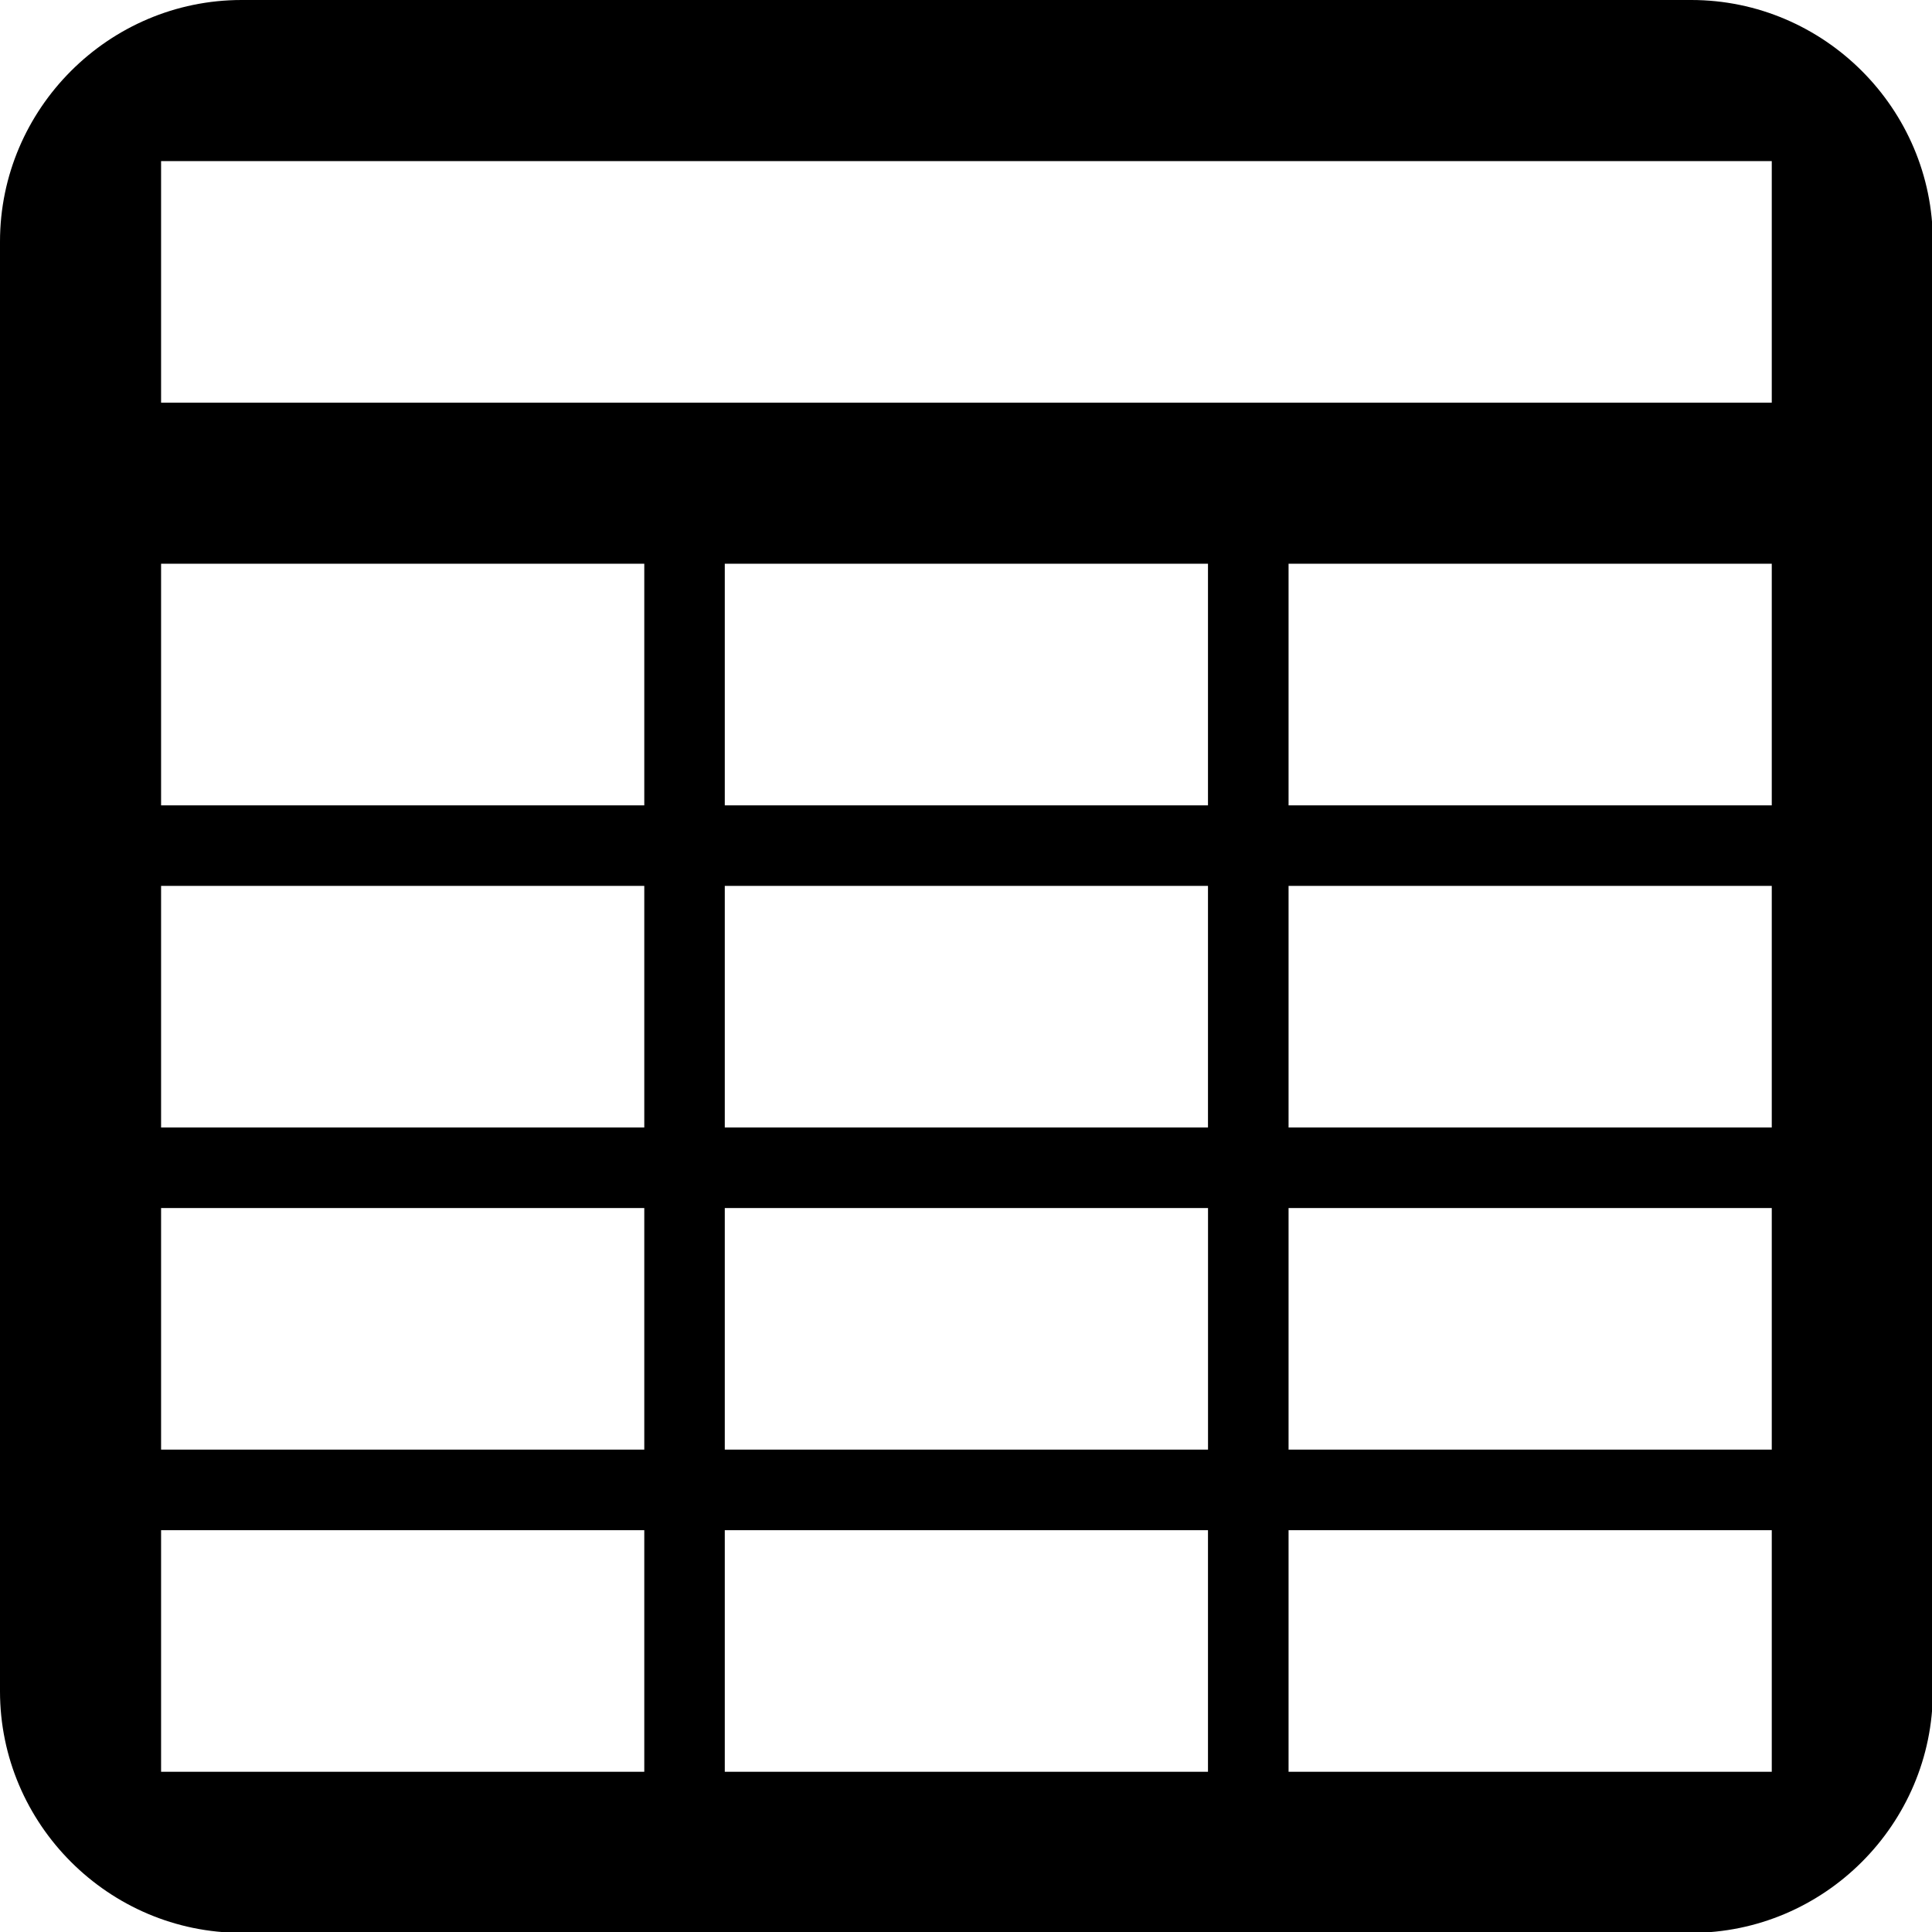
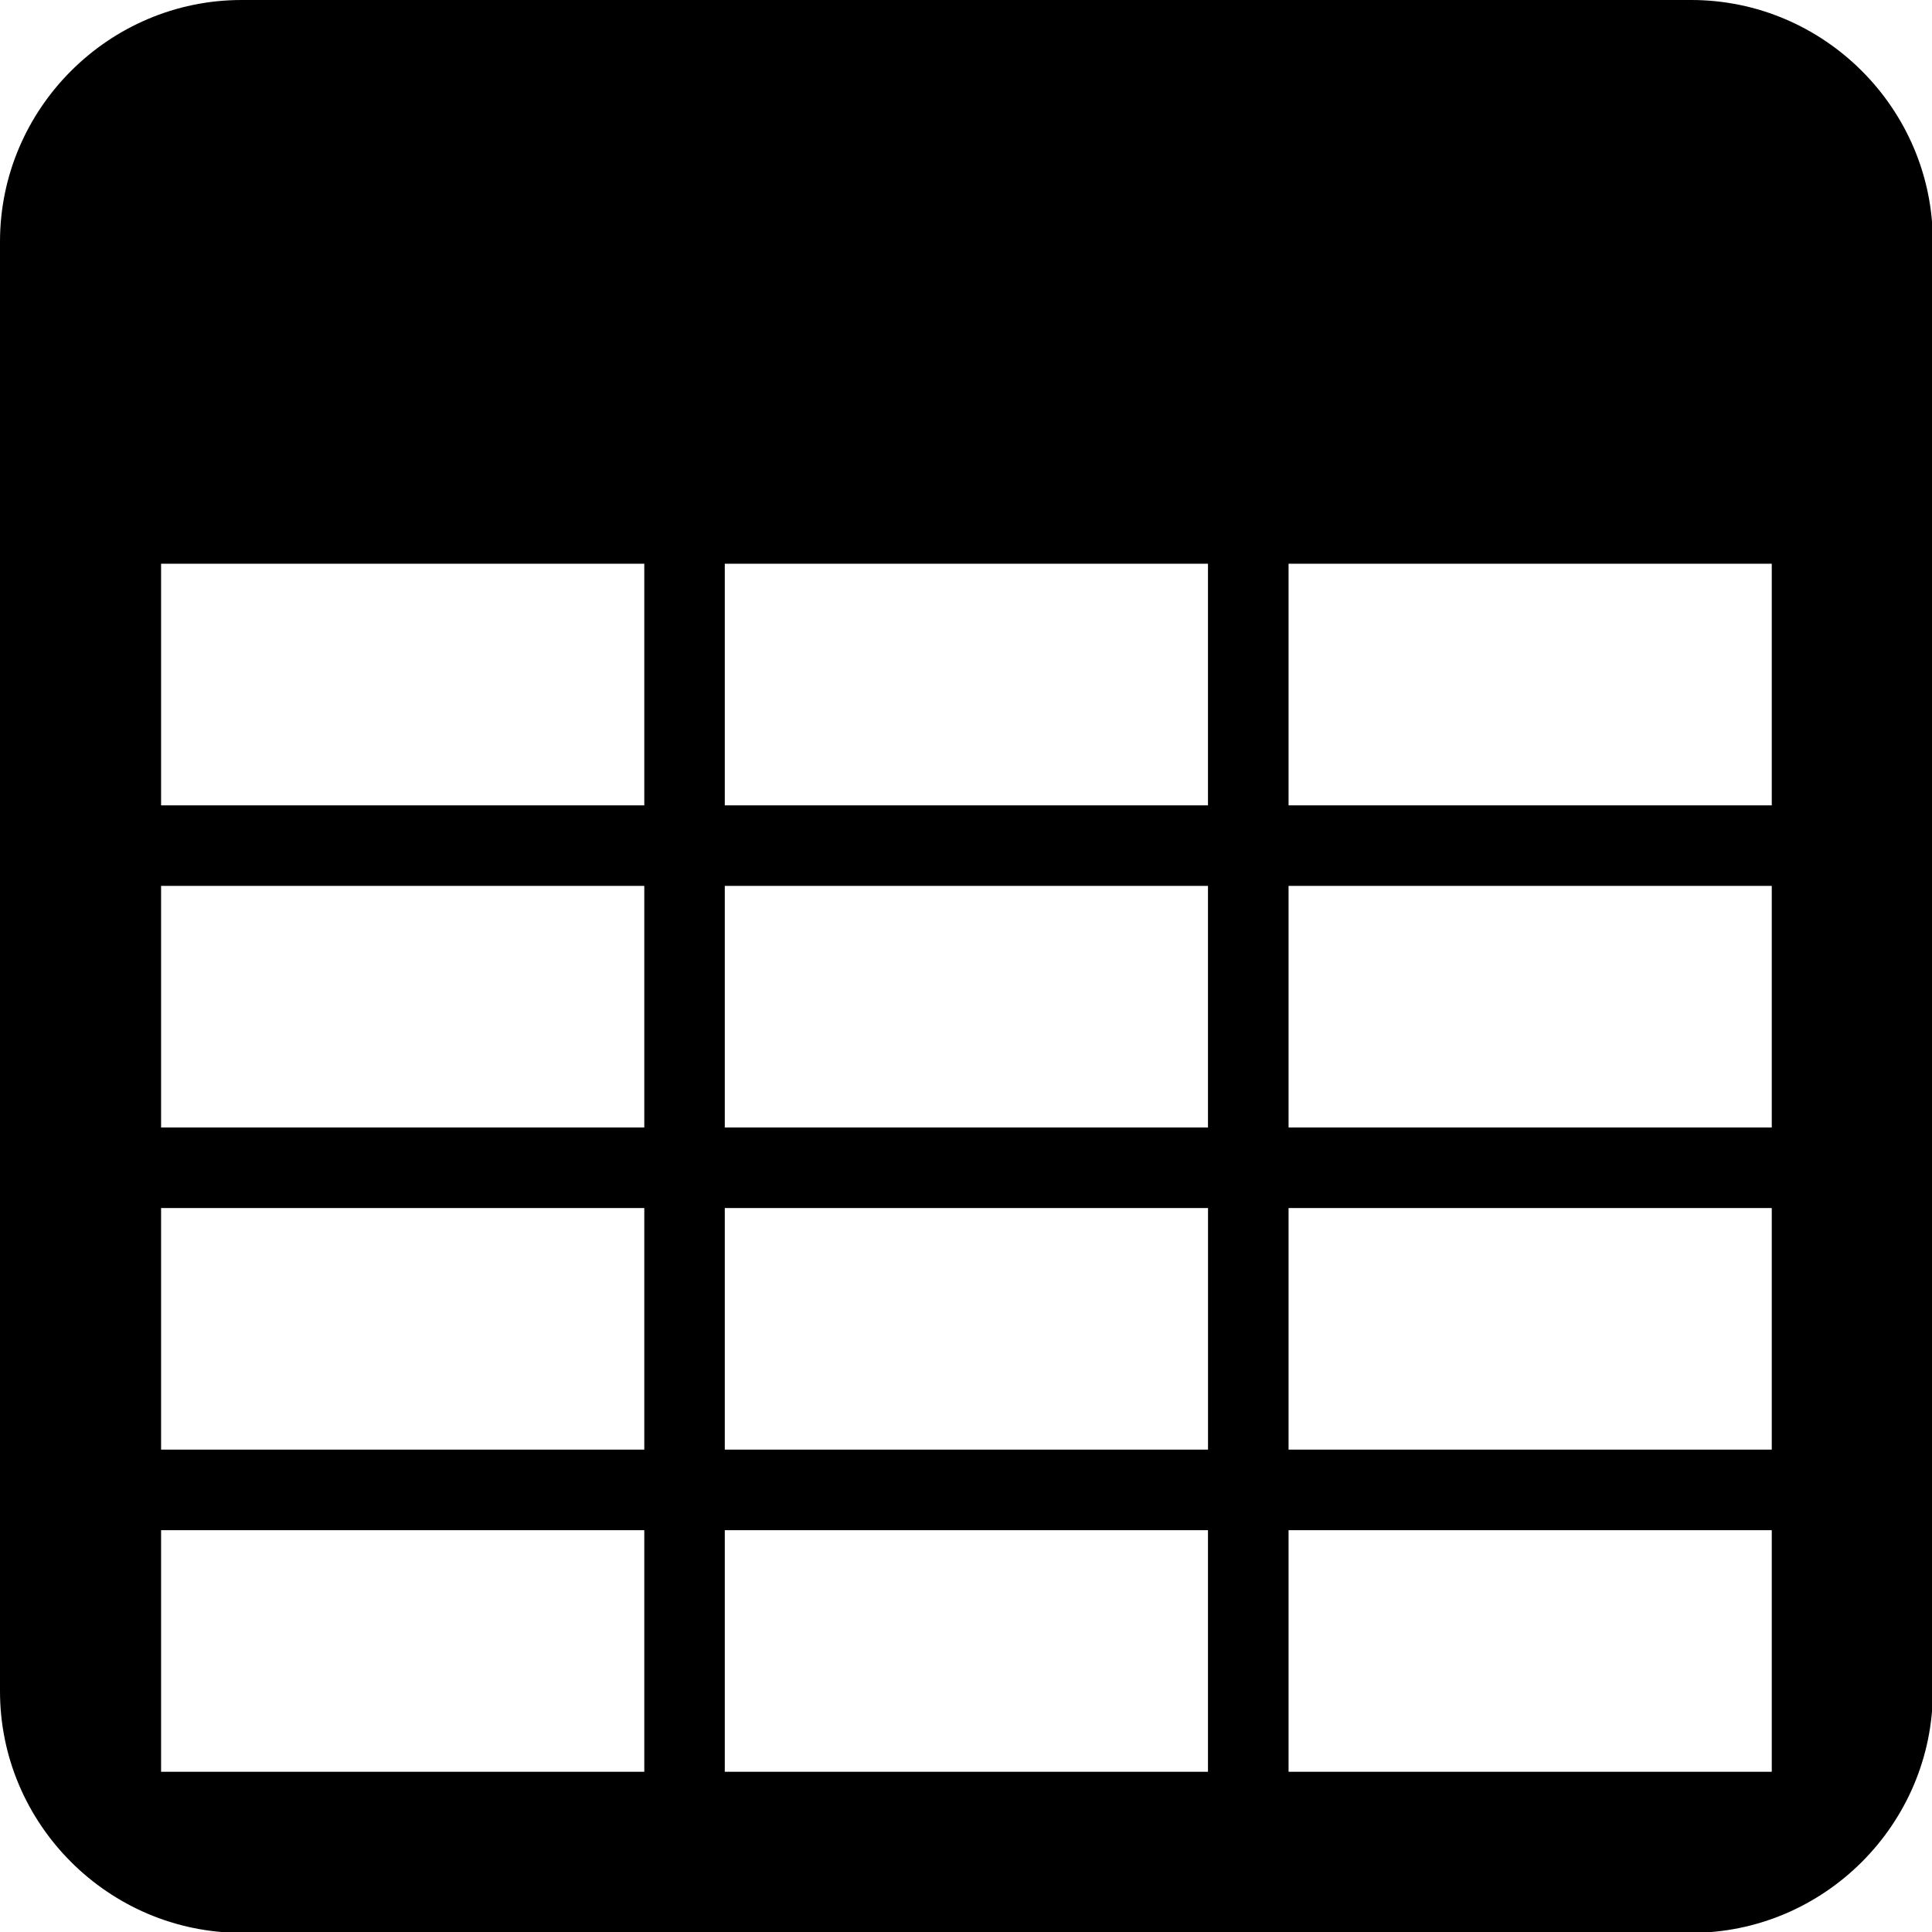
<svg xmlns="http://www.w3.org/2000/svg" version="1.1" id="Layer_1" x="0px" y="0px" width="48px" height="48px" viewBox="0 0 48 48" enable-background="new 0 0 48 48" xml:space="preserve">
-   <path d="M42.019,0H6.003C2.702,0,0,2.702,0,6.003v36.016c0,3.302,2.702,6.002,6.003,6.002h36.016c3.302,0,6.002-2.7,6.002-6.002  V6.003C48.021,2.702,45.32,0,42.019,0z M4.002,14.006h12.005v6.003H4.002V14.006z M30.013,30.013v6.002H18.007v-6.002H30.013z   M18.007,28.012v-6.002h12.005v6.002H18.007z M30.013,20.009H18.007v-6.003h12.005V20.009z M4.002,22.009h12.005v6.002H4.002V22.009  z M4.002,30.013h12.005v6.002H4.002V30.013z M4.002,44.019v-6.002h12.005v6.002H4.002z M18.007,44.019v-6.002h12.005v6.002H18.007z   M44.019,44.019H32.014v-6.002h12.005V44.019z M44.019,36.015H32.014v-6.002h12.005V36.015z M44.019,28.012H32.014v-6.002h12.005  V28.012z M44.019,20.009H32.014v-6.003h12.005V20.009z M44.019,10.004H4.002V4.002h40.017V10.004z" />
+   <defs id="defs7" />
+   <path id="path2988" d="M 44.019,20.009 H 32.014 v -6.003 h 12.005 v 6.003 z m 0,8.003 H 32.014 V 22.01 h 12.005 v 6.002 z m 0,8.003 H 32.014 v -6.002 h 12.005 v 6.002 z m 0,8.004 H 32.014 v -6.002 h 12.005 v 6.002 z m -26.012,0 v -6.002 h 12.005 v 6.002 H 18.007 z m -14.005,0 v -6.002 h 12.005 v 6.002 H 4.002 z m 0,-14.006 h 12.005 v 6.002 H 4.002 v -6.002 z m 0,-8.004 h 12.005 v 6.002 H 4.002 v -6.002 z m 26.011,-2 H 18.007 v -6.003 h 12.005 v 6.003 z M 18.007,28.012 V 22.01 h 12.005 v 6.002 H 18.007 z m 12.006,2.001 v 6.002 H 18.007 V 30.013 H 30.013 z M 4.002,14.006 h 12.005 v 6.003 H 4.002 V 14.006 z M 42.019,0 H 6.003 C 2.702,0 0,2.702 0,6.003 v 36.016 c 0,3.302 2.702,6.002 6.003,6.002 h 36.016 c 3.302,0 6.002,-2.7 6.002,-6.002 V 6.003 C 48.021,2.702 45.32,0 42.019,0 z" />
</svg>
